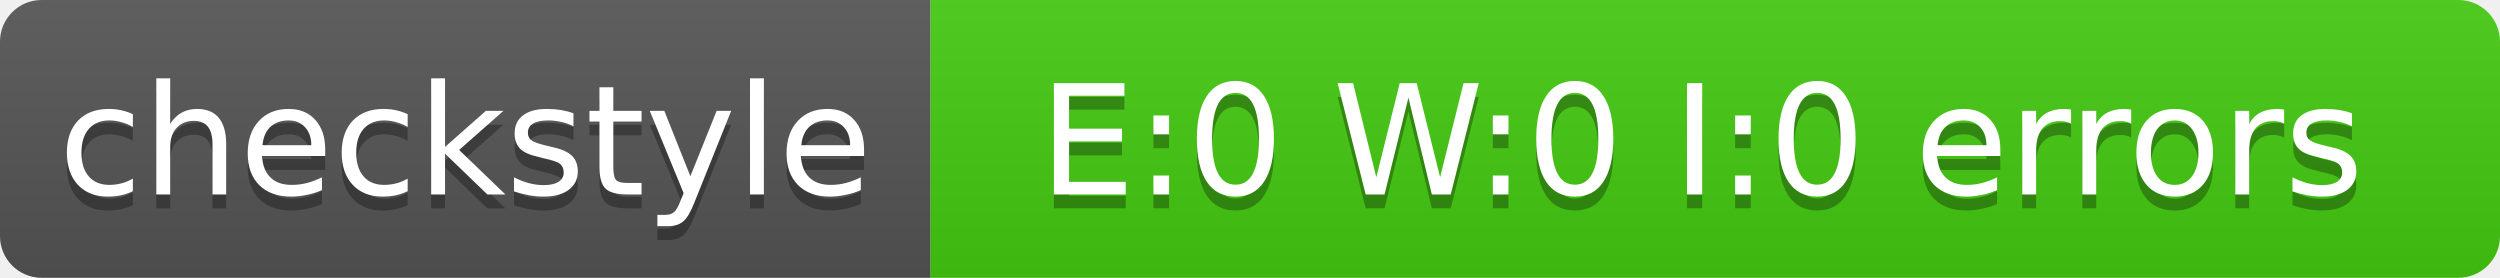
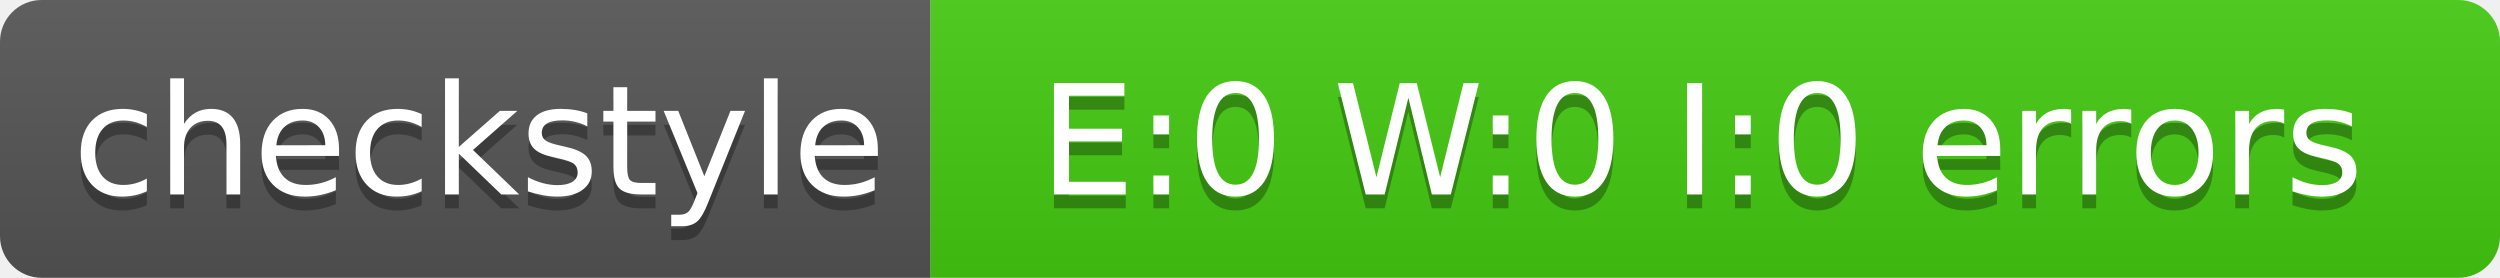
<svg xmlns="http://www.w3.org/2000/svg" width="180" height="20">
  <linearGradient id="b" x2="0" y2="100%">
    <stop offset="0" stop-color="#bbb" stop-opacity=".1" />
    <stop offset="1" stop-opacity=".1" />
  </linearGradient>
  <clipPath id="a">
    <rect width="180" height="20" rx="3" fill="#fff" />
  </clipPath>
  <g clip-path="url(#a)">
    <path fill="#555" d="M0 0h67v20H0z" />
    <path fill="#4c1" d="M67 0h113v20H67z" />
    <path fill="url(#b)" d="M0 0h180v20H0z" />
  </g>
-   <g fill="#fff" text-anchor="middle" font-family="DejaVu Sans,Verdana,Geneva,sans-serif" font-size="11">
-     <text x="33.5" y="15" fill="#010101" fill-opacity=".3">checkstyle</text>
-     <text x="33.5" y="14">checkstyle</text>
-     <text x="122.5" y="15" fill="#010101" fill-opacity=".3">E:0 W:0 I:0 errors</text>
-     <text x="122.5" y="14">E:0 W:0 I:0 errors</text>
+   <g fill="#fff" text-anchor="middle" font-family="DejaVu Sans,Verdana,Geneva,sans-serif" font-size="110">
+     <text x="345" y="150" fill="#010101" fill-opacity=".3" transform="scale(.1)" textLength="570">checkstyle</text>
+     <text x="345" y="140" transform="scale(.1)" textLength="570">checkstyle</text>
+     <text x="1225" y="150" fill="#010101" fill-opacity=".3" transform="scale(.1)" textLength="1030">E:0 W:0 I:0 errors</text>
+     <text x="1225" y="140" transform="scale(.1)" textLength="1030">E:0 W:0 I:0 errors</text>
  </g>
</svg>
